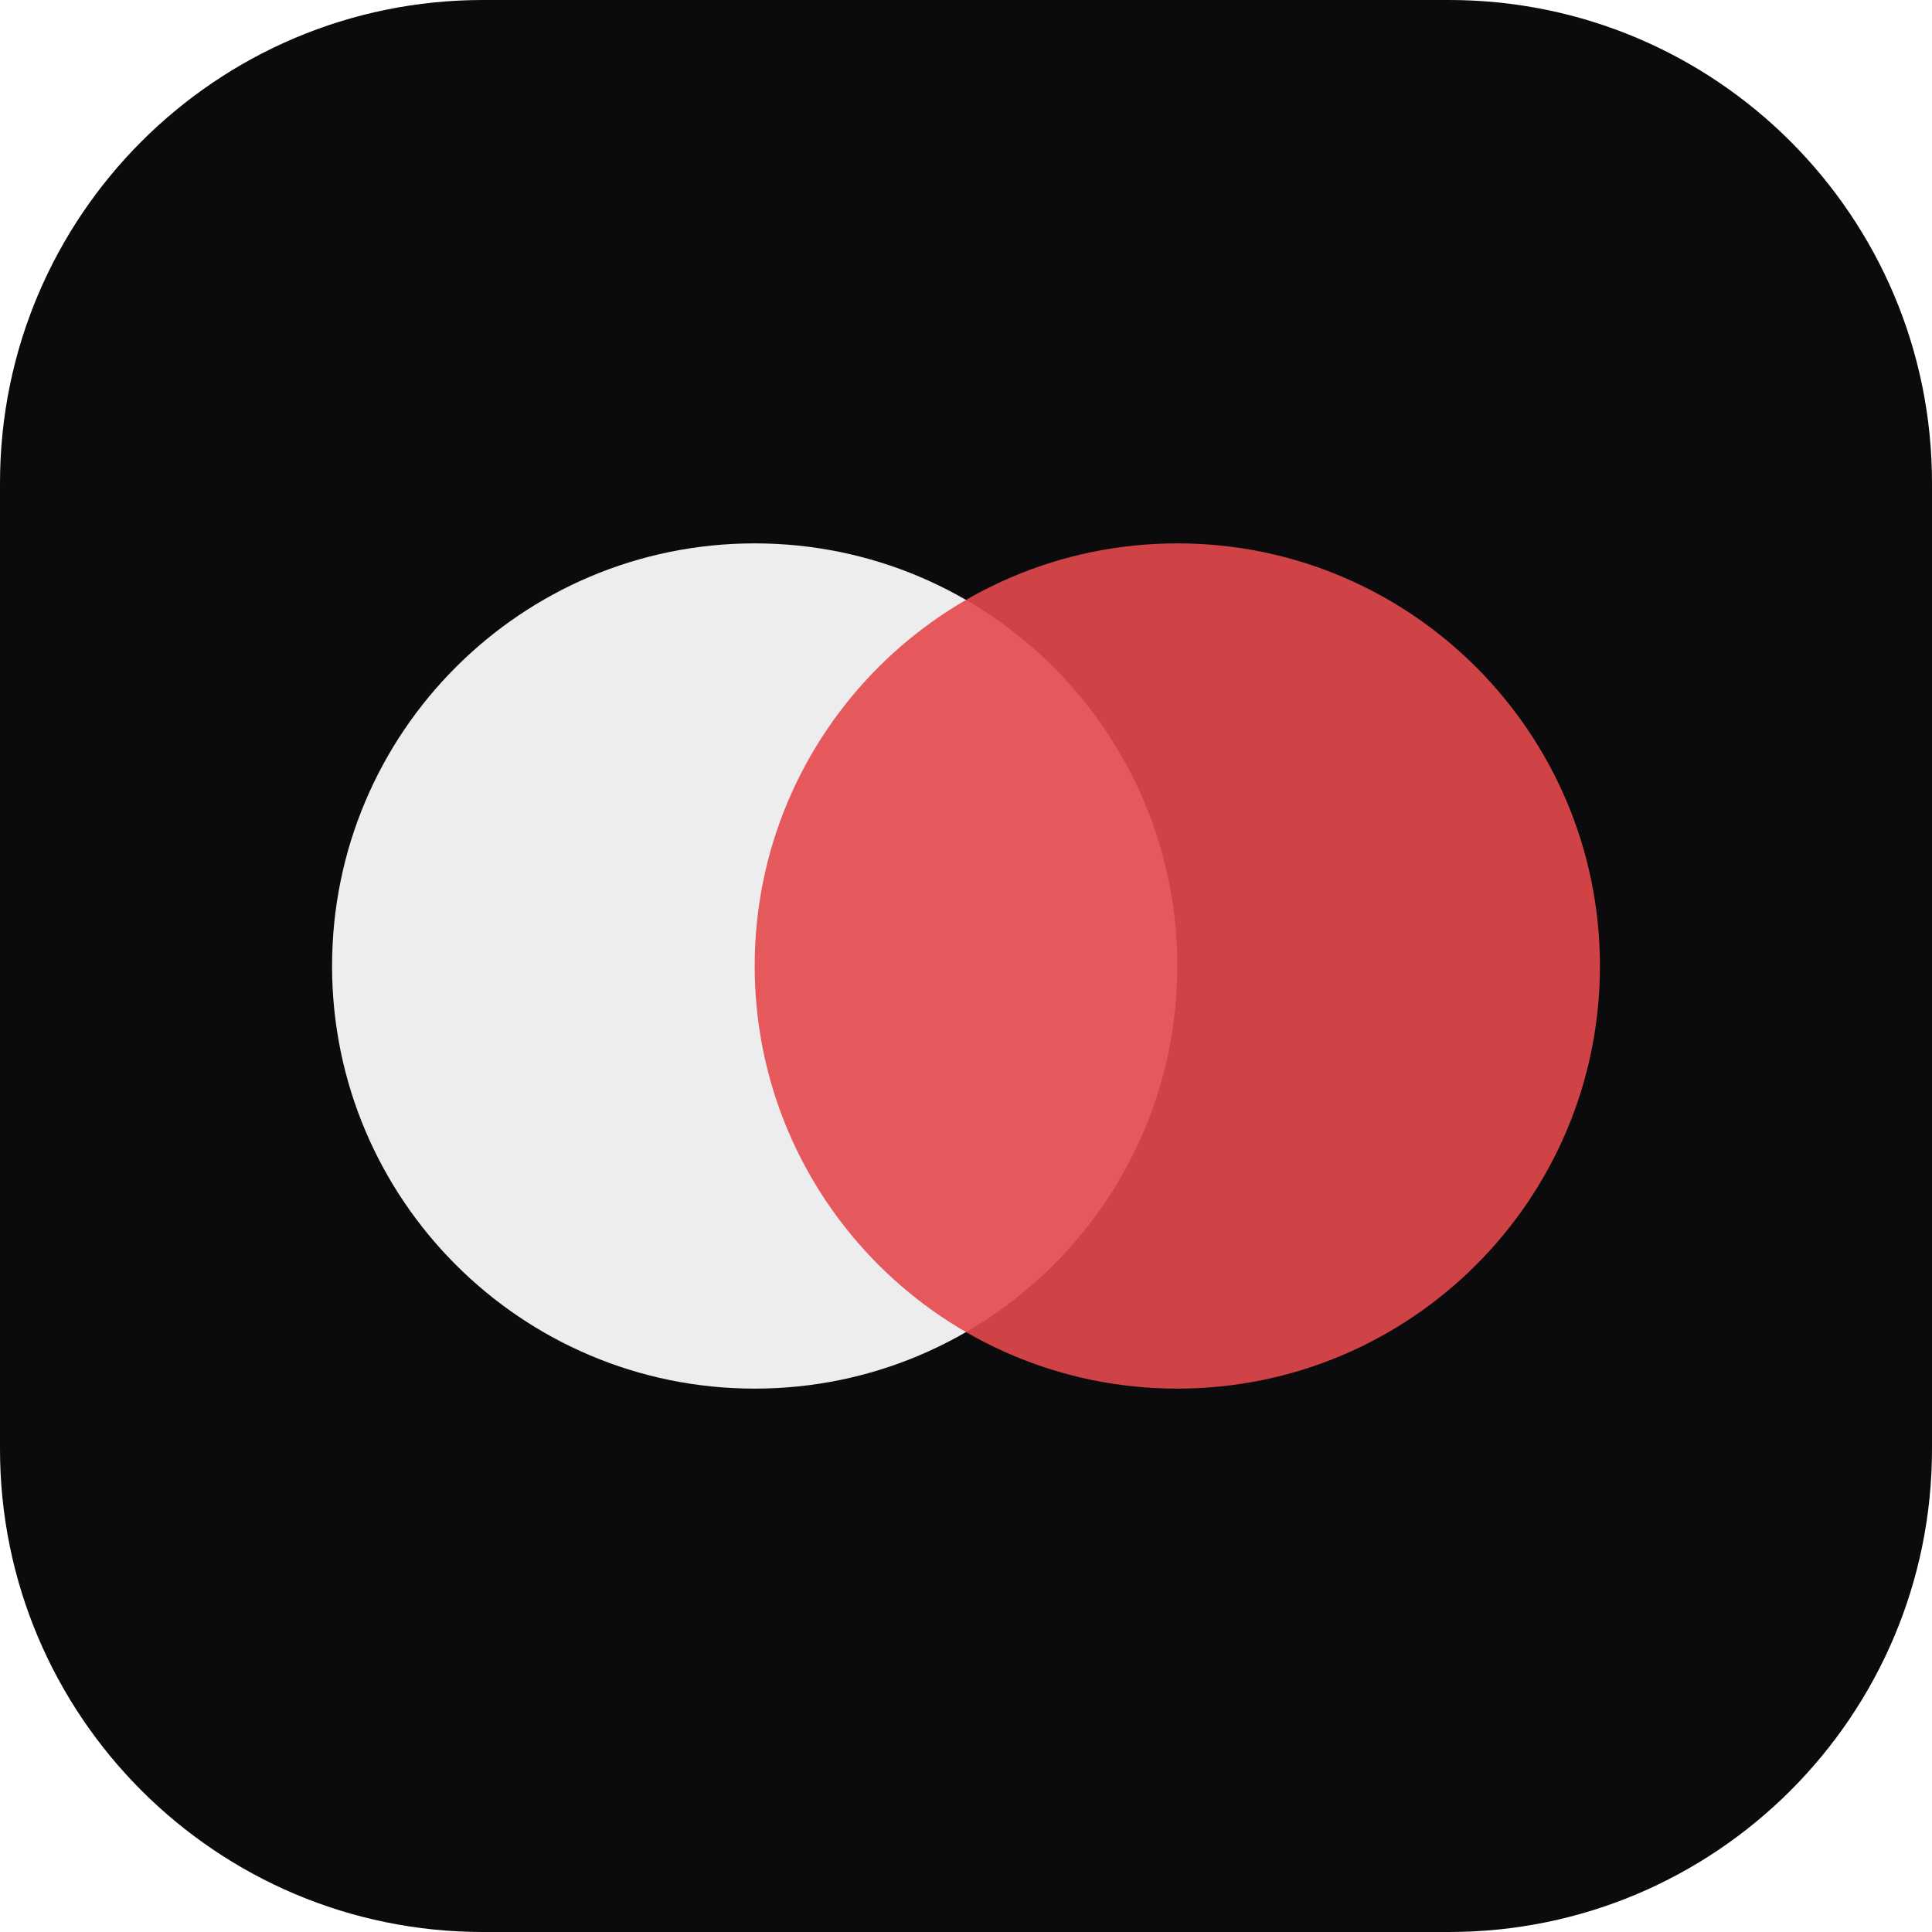
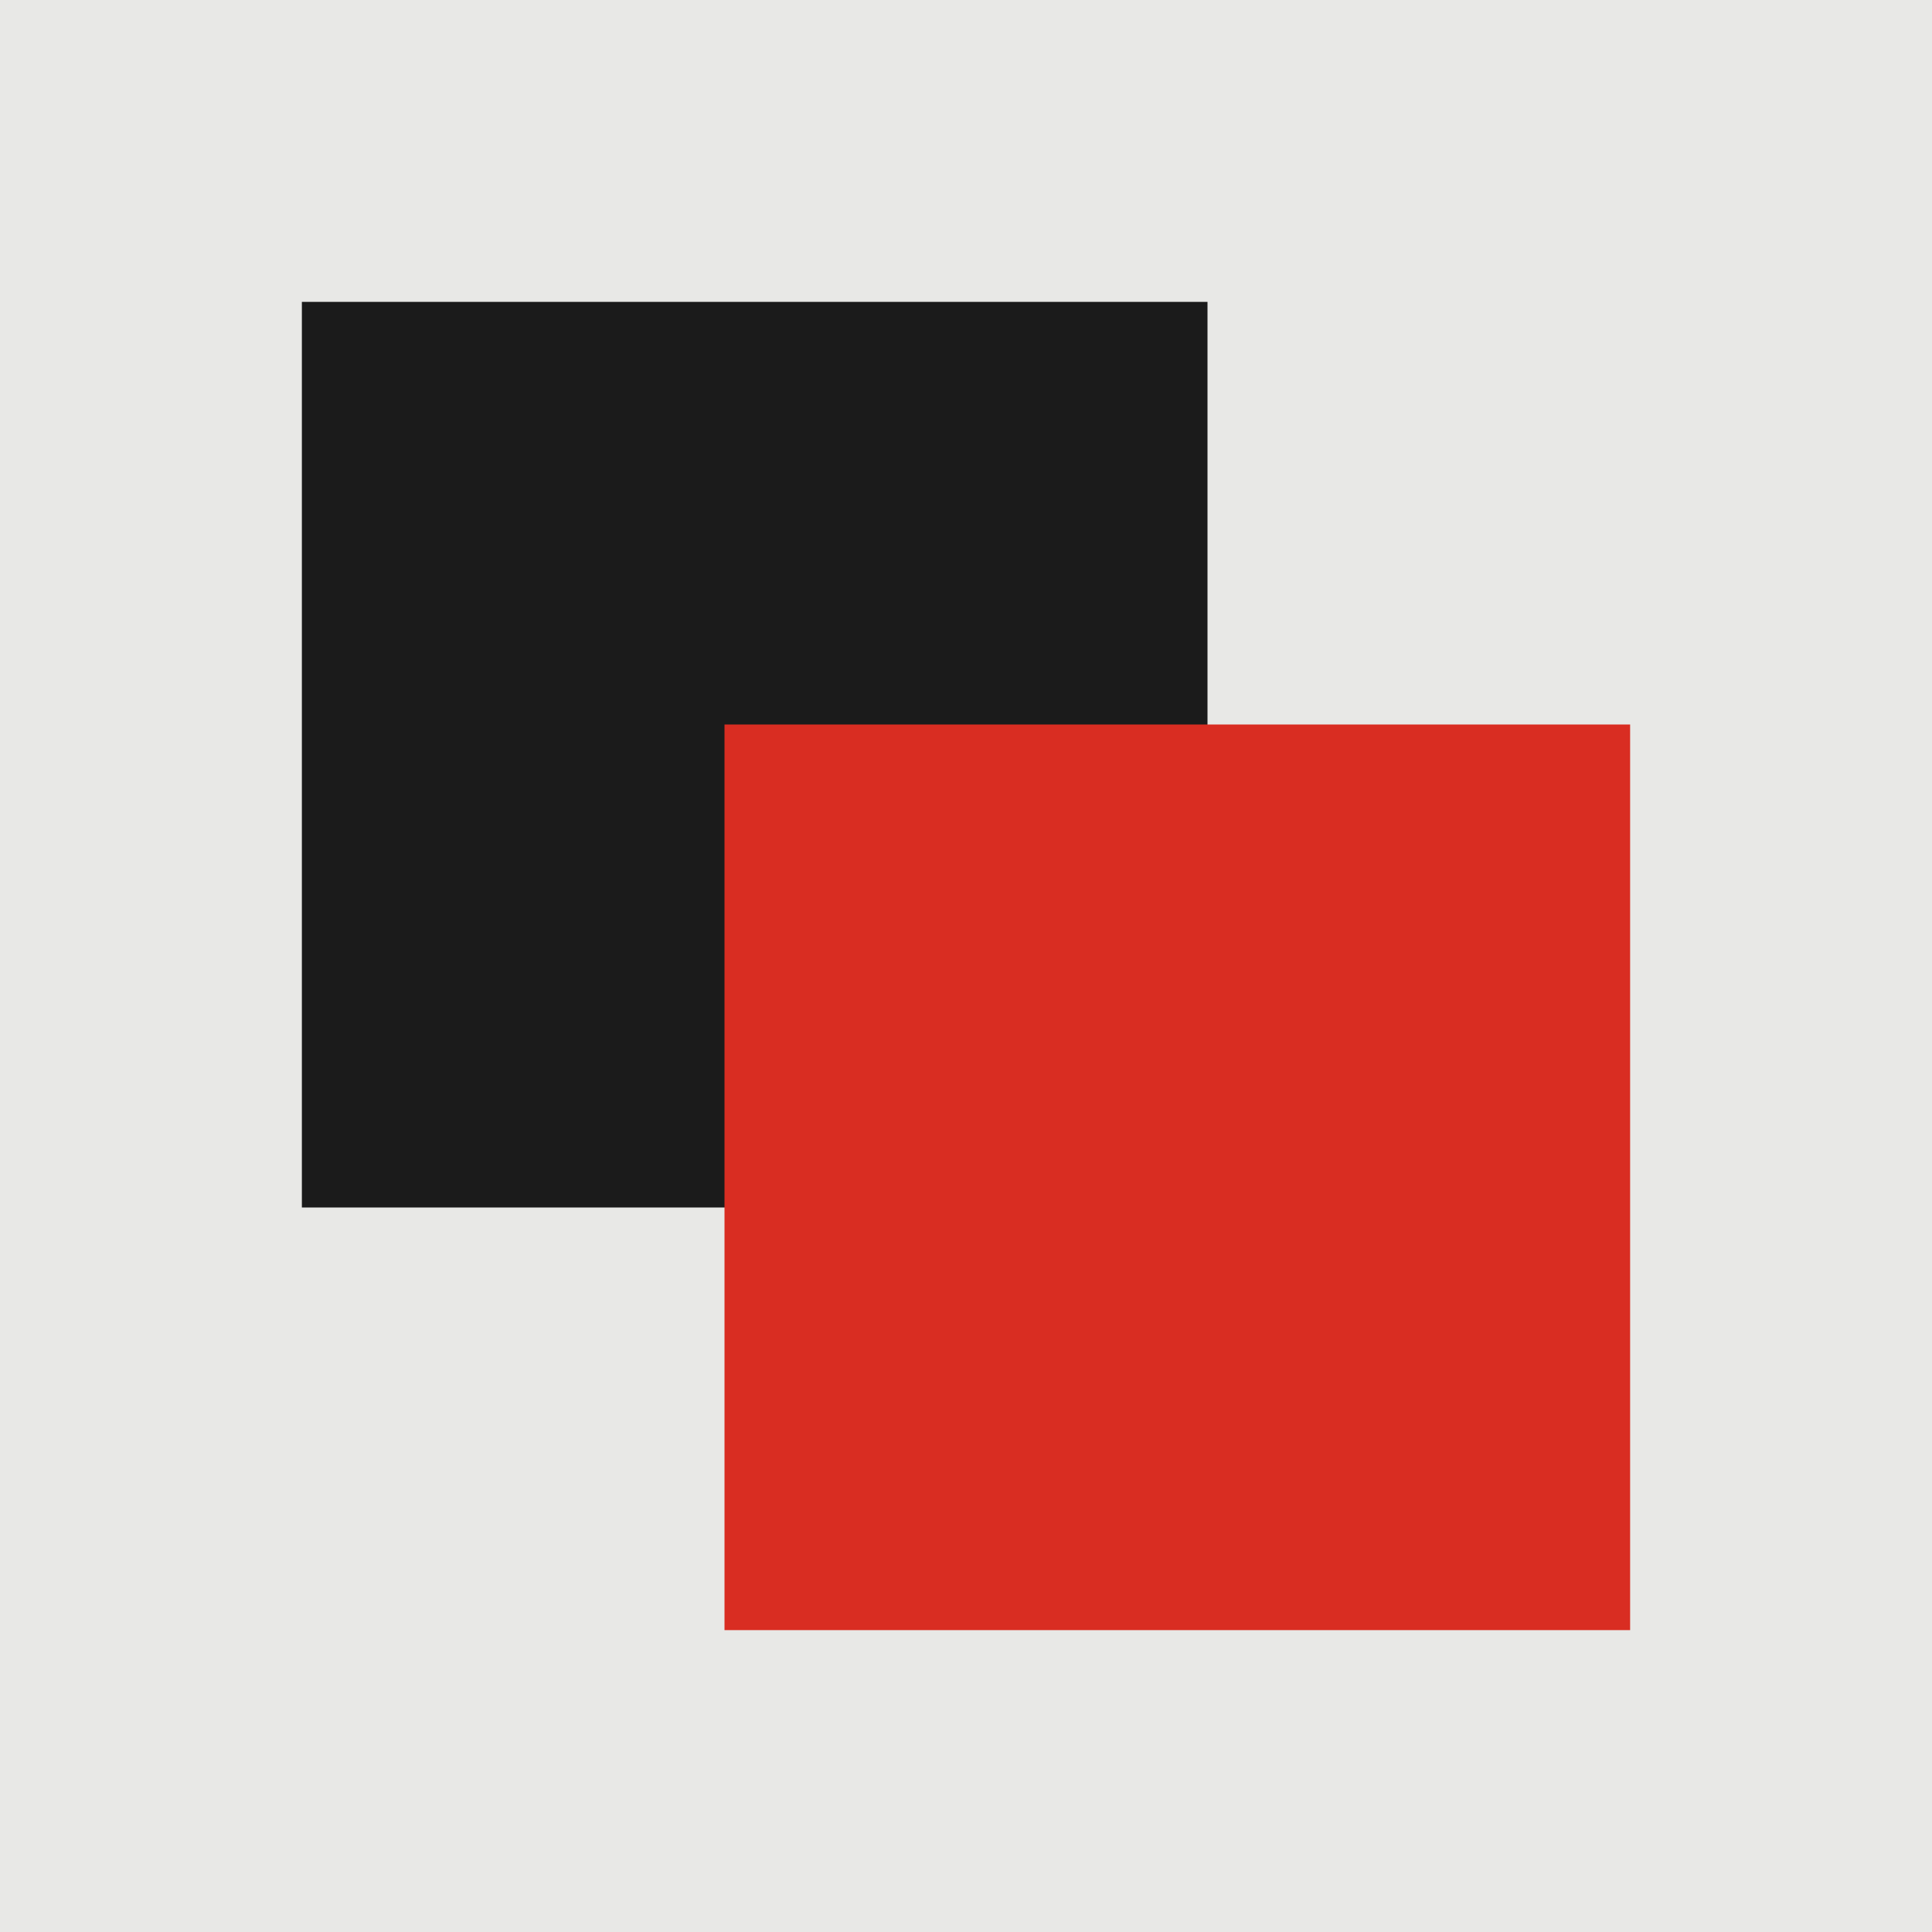
<svg xmlns="http://www.w3.org/2000/svg" viewBox="0 0 32 32">
-   <rect width="32" height="32" rx="8" fill="#0b0b0d" />
-   <circle cx="12.5" cy="16" r="7" fill="#ededef" />
-   <circle cx="19.5" cy="16" r="7" fill="#e5484d" fill-opacity="0.9" />
+   <rect width="32" height="32" fill="#e8e8e6" />
+   <rect x="5" y="5" width="15" height="15" fill="#1b1b1b" />
+   <rect x="12" y="12" width="15" height="15" fill="#d92d22" />
</svg>
